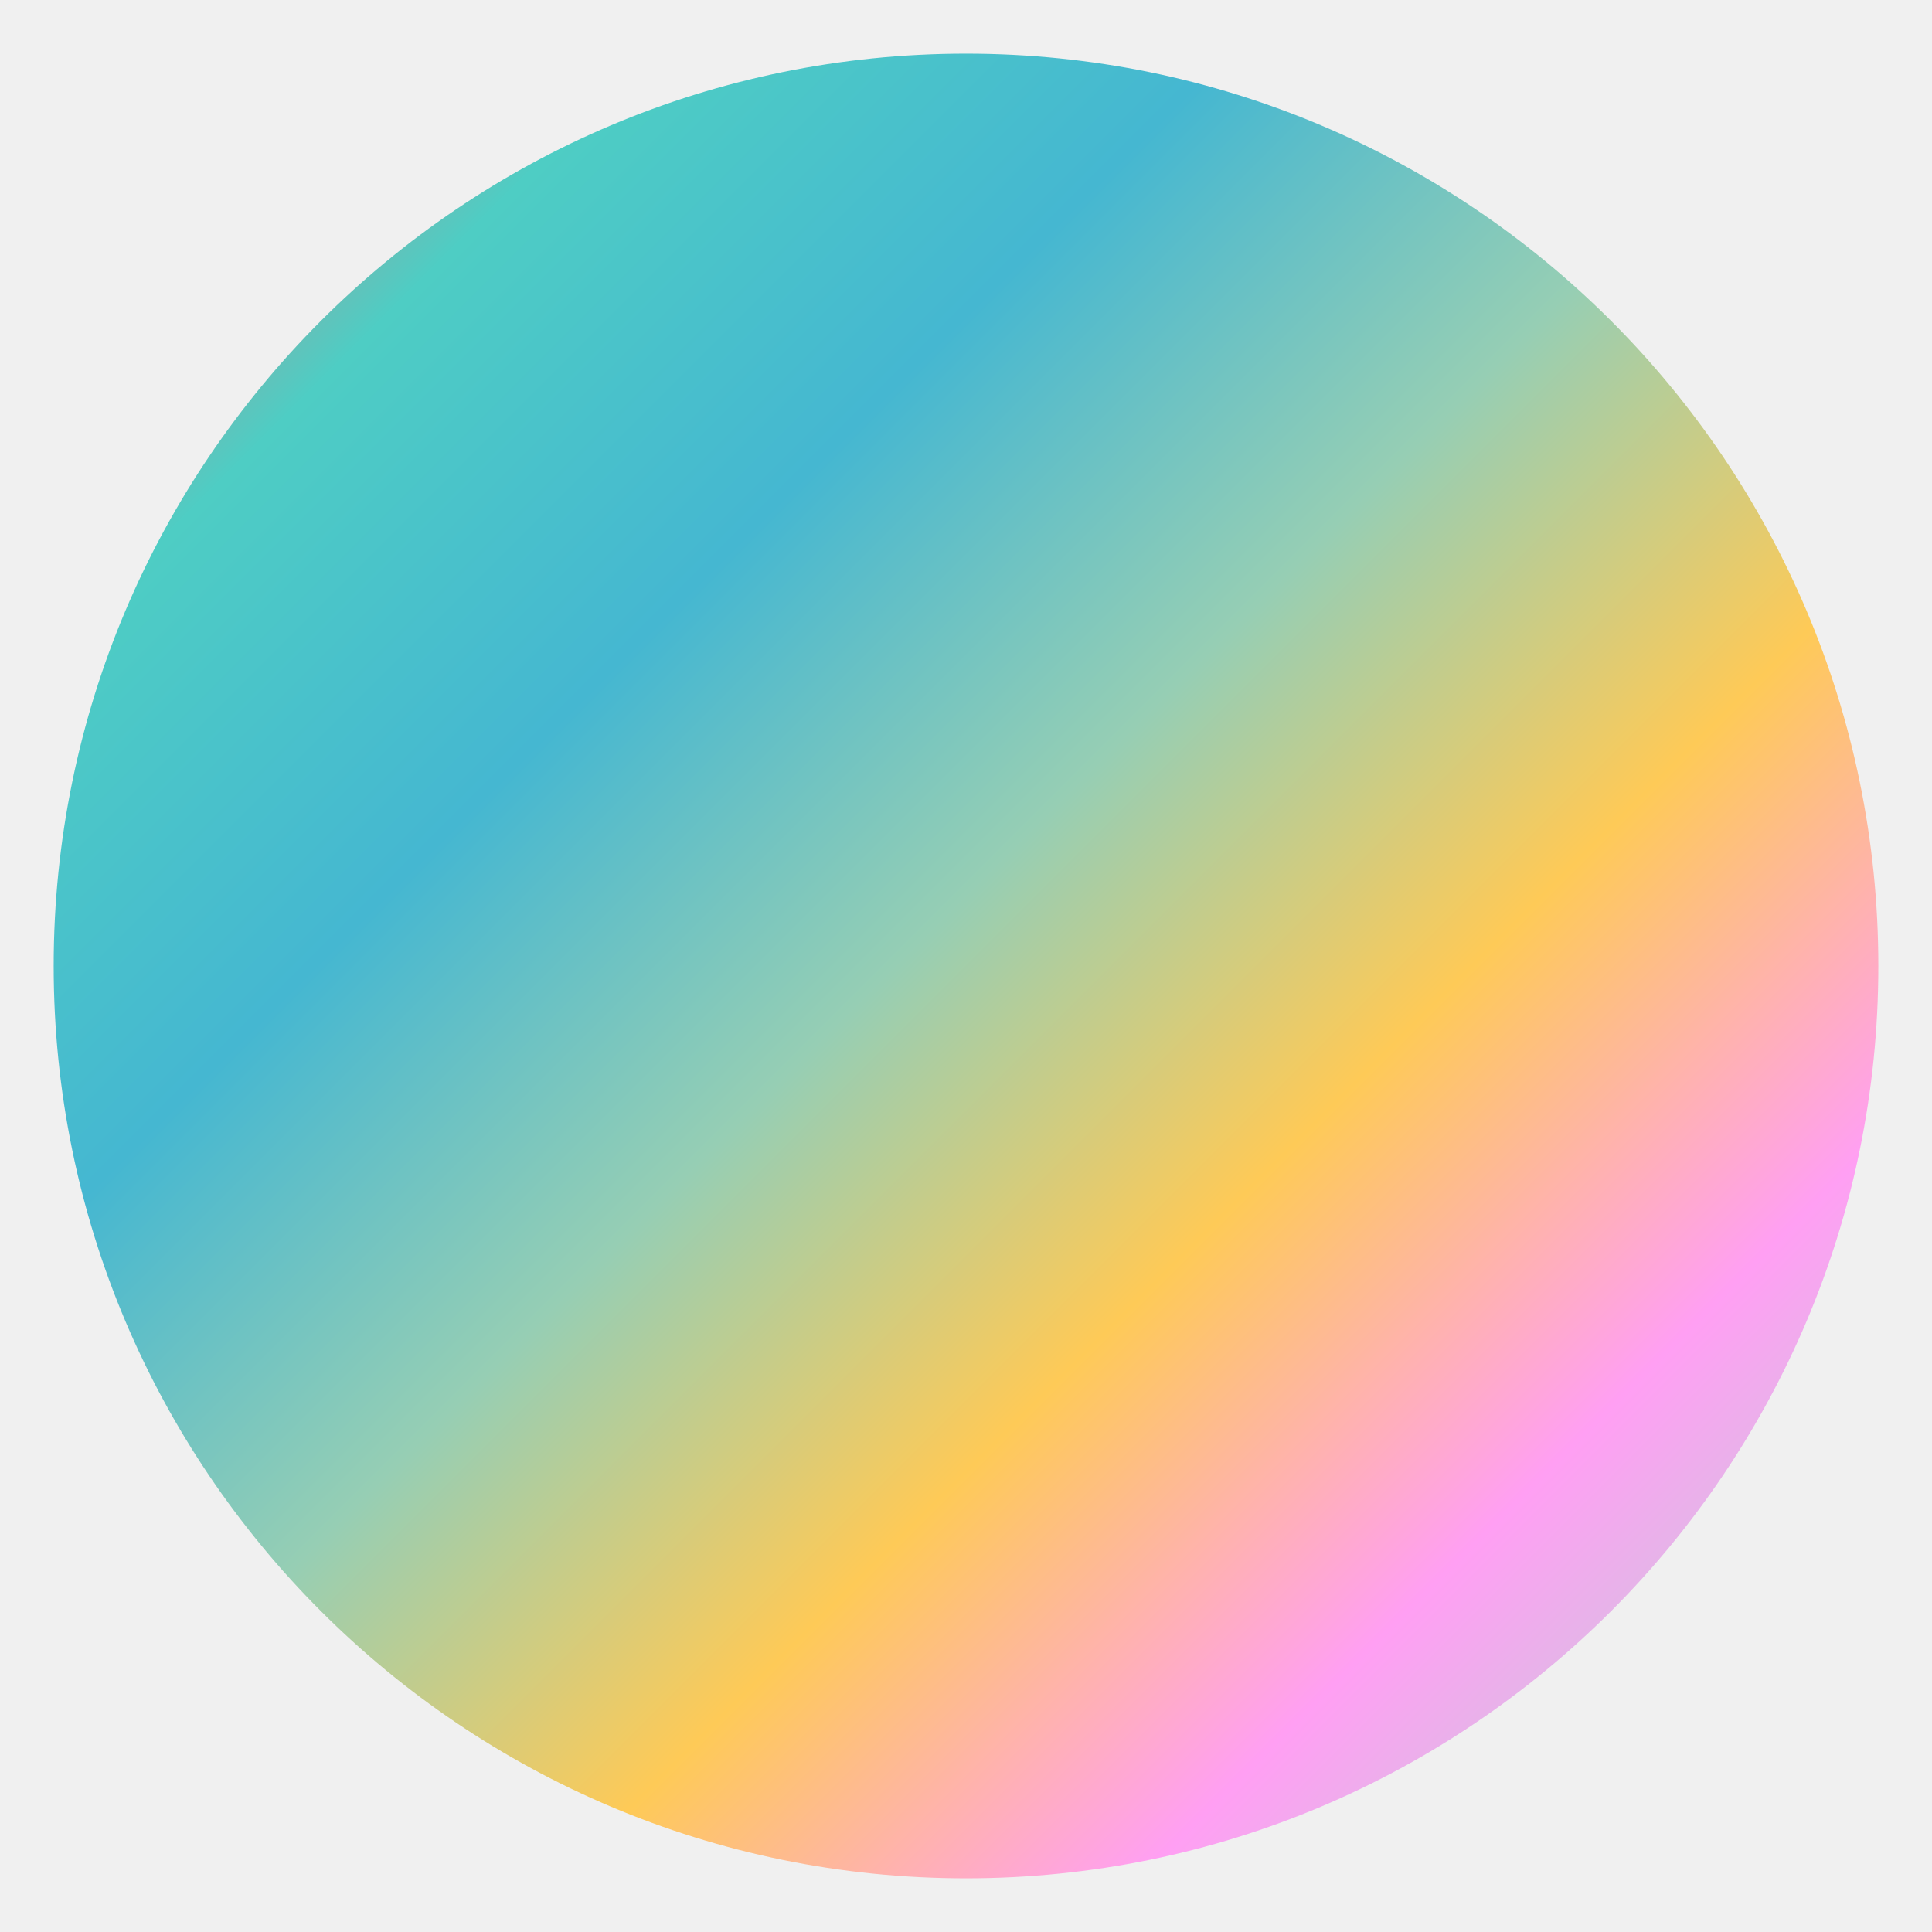
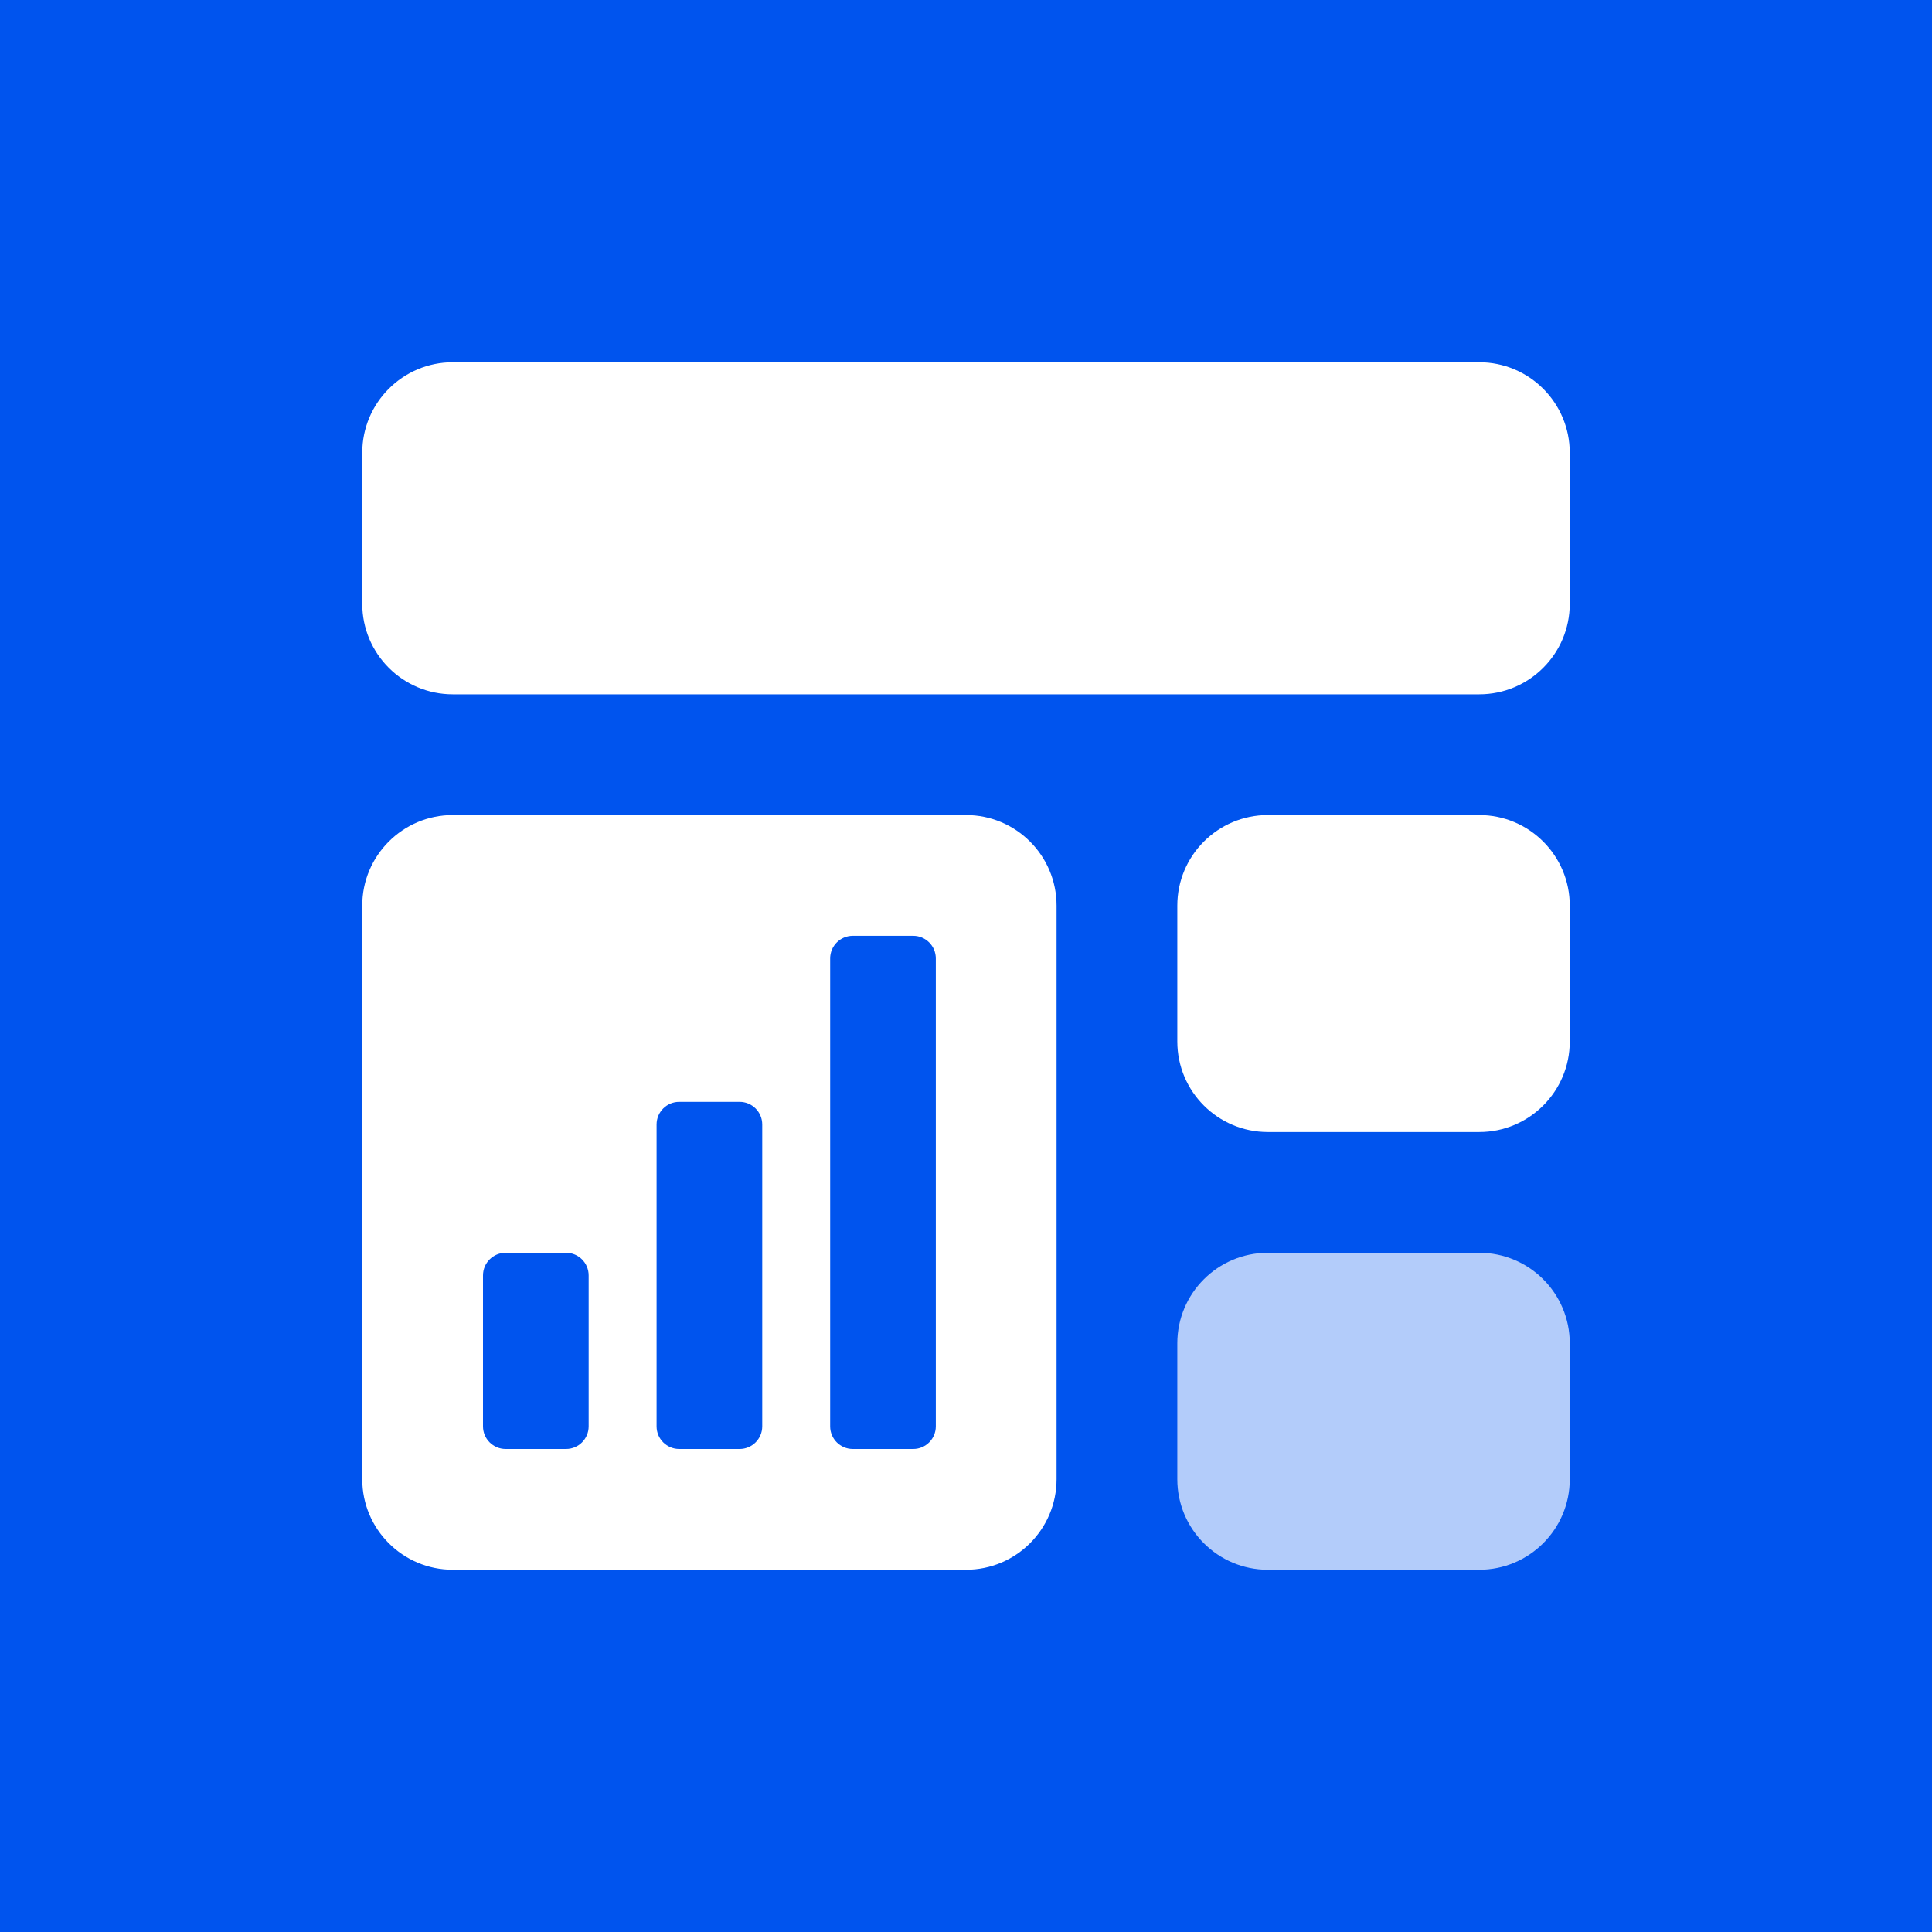
- <svg xmlns="http://www.w3.org/2000/svg" width="180" height="180" viewBox="0 0 180 180" fill="none">
-   <defs>
-     <linearGradient id="gradient" x1="0%" y1="0%" x2="100%" y2="100%">
-       <stop offset="0%" style="stop-color:#FF6B6B" />
-       <stop offset="16%" style="stop-color:#4ECDC4" />
-       <stop offset="32%" style="stop-color:#45B7D1" />
-       <stop offset="48%" style="stop-color:#96CEB4" />
-       <stop offset="64%" style="stop-color:#FECA57" />
-       <stop offset="80%" style="stop-color:#FF9FF3" />
-       <stop offset="100%" style="stop-color:#A8E6CF" />
-     </linearGradient>
-   </defs>
-   <circle cx="90" cy="90" r="85" fill="url(#gradient)" />
+ <svg xmlns="http://www.w3.org/2000/svg" width="180" height="180" viewBox="0 0 256 256">
+   <rect width="256" height="256" fill="#0054ee" />
+   <rect x="48" y="48" width="160" height="44" rx="12" fill="#ffffff" />
+   <rect x="48" y="108" width="92" height="100" rx="12" fill="#ffffff" />
+   <rect x="64" y="166" width="14" height="26" rx="3" fill="#0054ee" />
+   <rect x="87" y="146" width="14" height="46" rx="3" fill="#0054ee" />
+   <rect x="110" y="124" width="14" height="68" rx="3" fill="#0054ee" />
+   <rect x="156" y="108" width="52" height="42" rx="12" fill="#ffffff" />
+   <rect x="156" y="166" width="52" height="42" rx="12" fill="#ffffff" fill-opacity="0.7" />
</svg>
